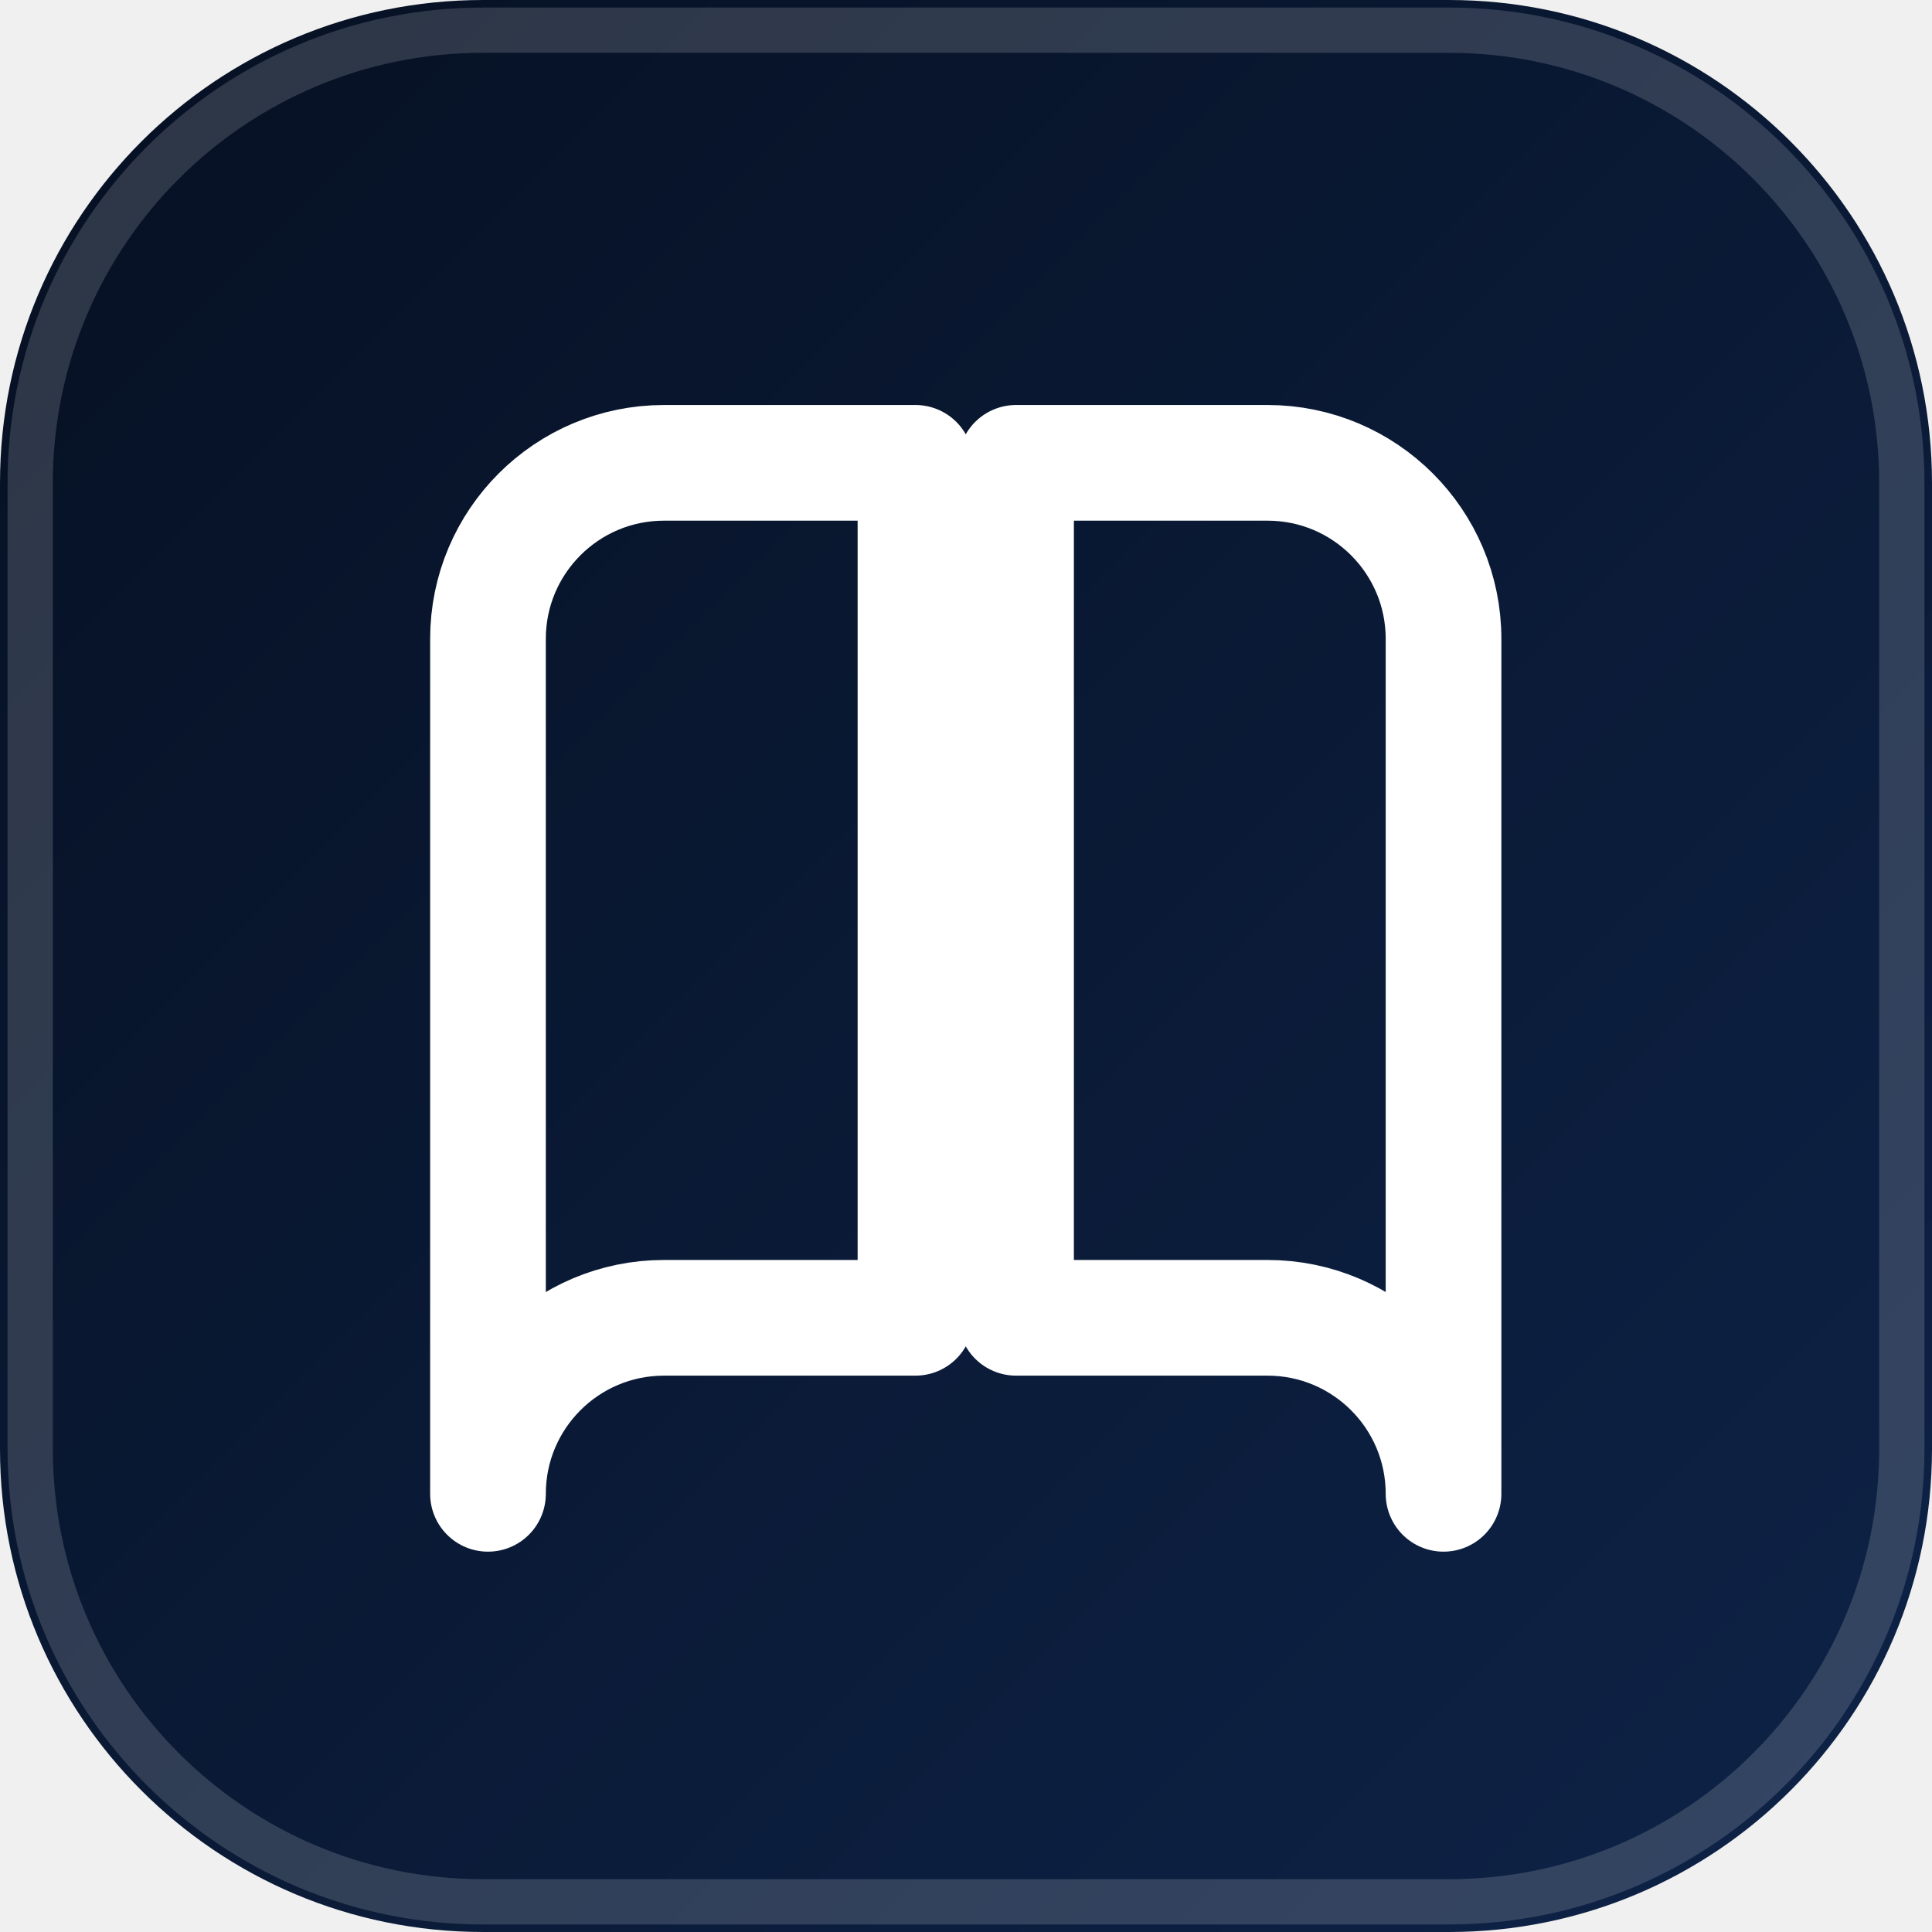
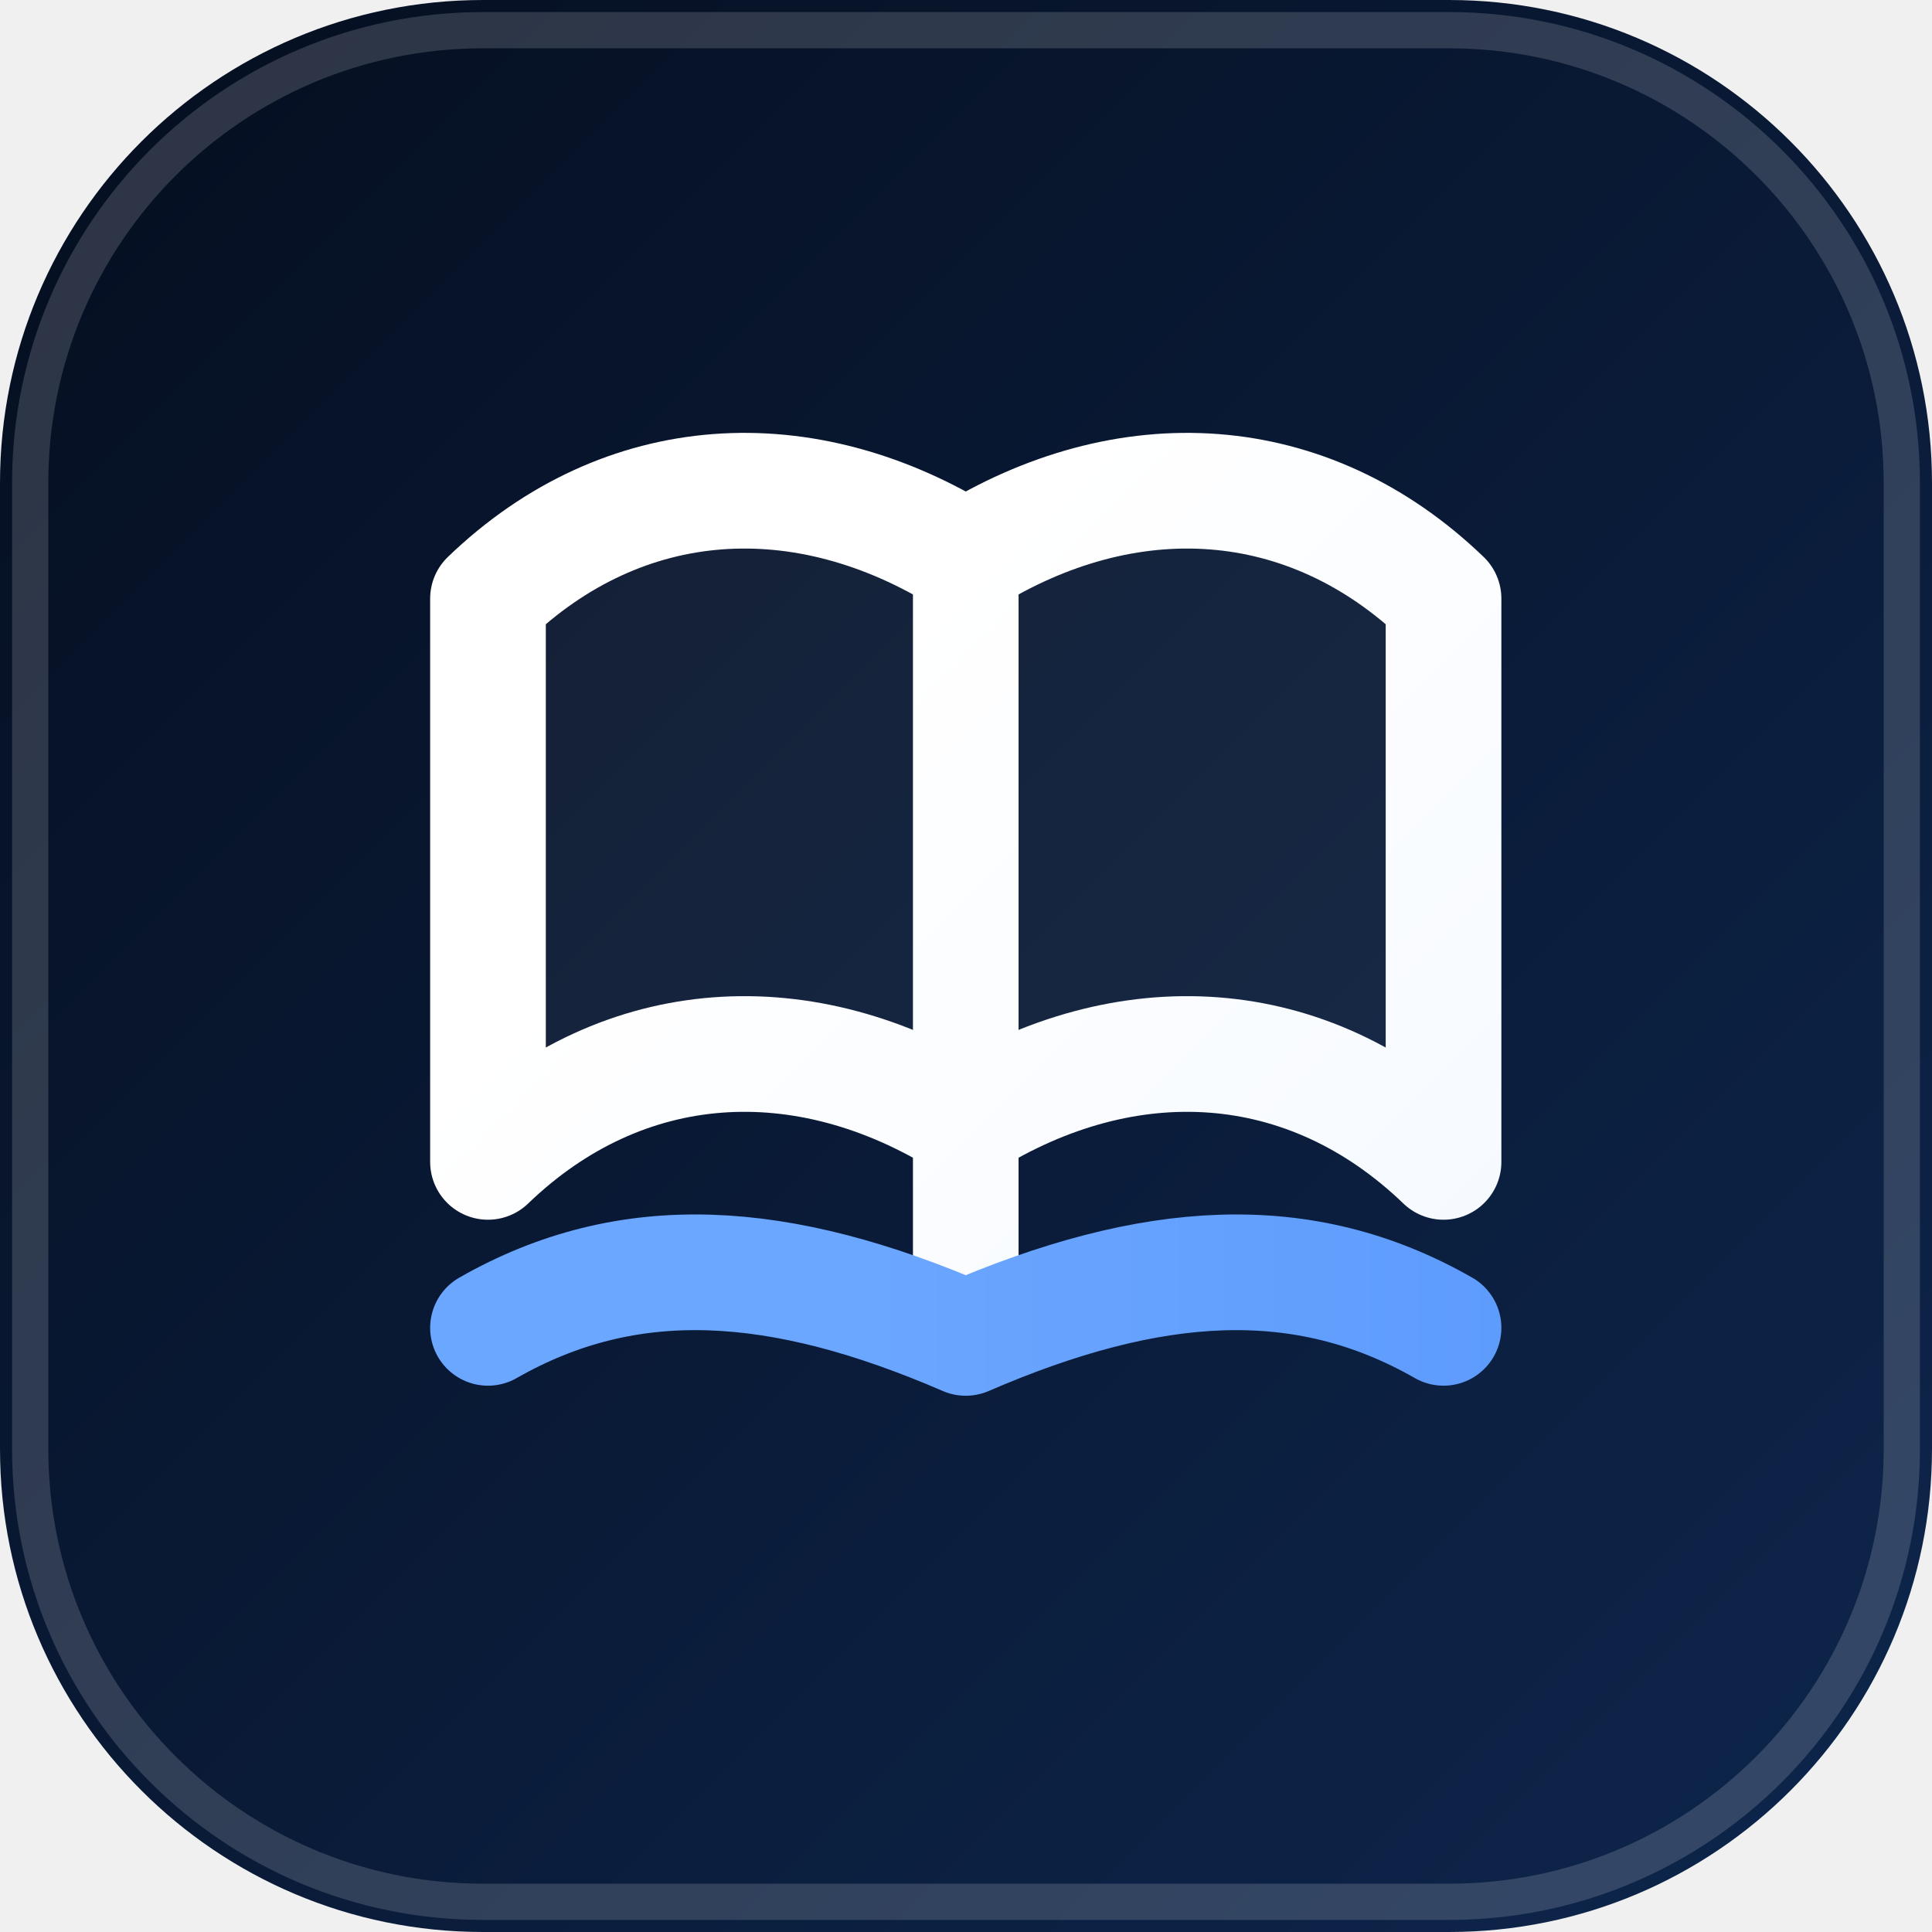
<svg xmlns="http://www.w3.org/2000/svg" viewBox="0 0 64 64" fill="none">
  <defs>
    <linearGradient id="oyogu-bg" x1="0" y1="0" x2="64" y2="64" gradientUnits="userSpaceOnUse">
-       <stop stop-color="#061022" />
-       <stop offset="1" stop-color="#0e2348" />
+       <stop stop-color="#050e1f" />
+       <stop offset="1" stop-color="#0e264d" />
+     </linearGradient>
+     <linearGradient id="oyogu-wave-accent" x1="8" y1="8" x2="56" y2="56" gradientUnits="userSpaceOnUse">
+       <stop stop-color="#ffffff" />
+       <stop offset="0.7" stop-color="#e6f1ff" />
+       <stop offset="1" stop-color="#93beff" />
+     </linearGradient>
+     <linearGradient id="oyogu-ripple" x1="10" y1="48" x2="54" y2="48" gradientUnits="userSpaceOnUse">
+       <stop stop-color="#6ba6ff" />
+       <stop offset="1" stop-color="#3d82f6" />
    </linearGradient>
  </defs>
  <rect width="64" height="64" rx="16" fill="url(#oyogu-bg)" />
-   <rect width="62" height="62" x="1" y="1" rx="15" stroke="rgba(255, 255, 255, 0.16)" stroke-width="1.5" />
-   <g transform="translate(12, 12) scale(1.666)" stroke="#ffffff" stroke-width="2.3" stroke-linecap="round" stroke-linejoin="round" fill="none">
-     <path d="M2.5 5.5A3.5 3.5 0 0 1 6 2h5v17H6a3.5 3.5 0 0 0-3.5 3.5Z" />
-     <path d="M21.5 5.5A3.5 3.5 0 0 0 18 2h-5v17h5a3.5 3.5 0 0 1 3.5 3.5Z" />
+   <rect width="62" height="62" x="1" y="1" rx="15" stroke="rgba(255, 255, 255, 0.16)" stroke-width="1.2" />
+   <g transform="translate(12, 11) scale(1.666)" stroke-linecap="round" stroke-linejoin="round">
+     <path d="M12 4.5c-3.2-2-6.8-1.8-9.5.8v11.2c2.7-2.6 6.3-2.8 9.5-.8 3.2-2 6.8-1.8 9.5.8V5.3c-2.7-2.6-6.3-2.8-9.5-.8Z" stroke="url(#oyogu-wave-accent)" stroke-width="2.3" fill="rgba(255, 255, 255, 0.05)" />
+     <path d="M12 4.5v15.2" stroke="url(#oyogu-wave-accent)" stroke-width="2.1" />
+     <path d="M2.5 19.8c2.8-1.6 5.8-1.4 9.5.2 3.7-1.6 6.7-1.8 9.5-.2" stroke="url(#oyogu-ripple)" stroke-width="2.3" />
  </g>
</svg>
